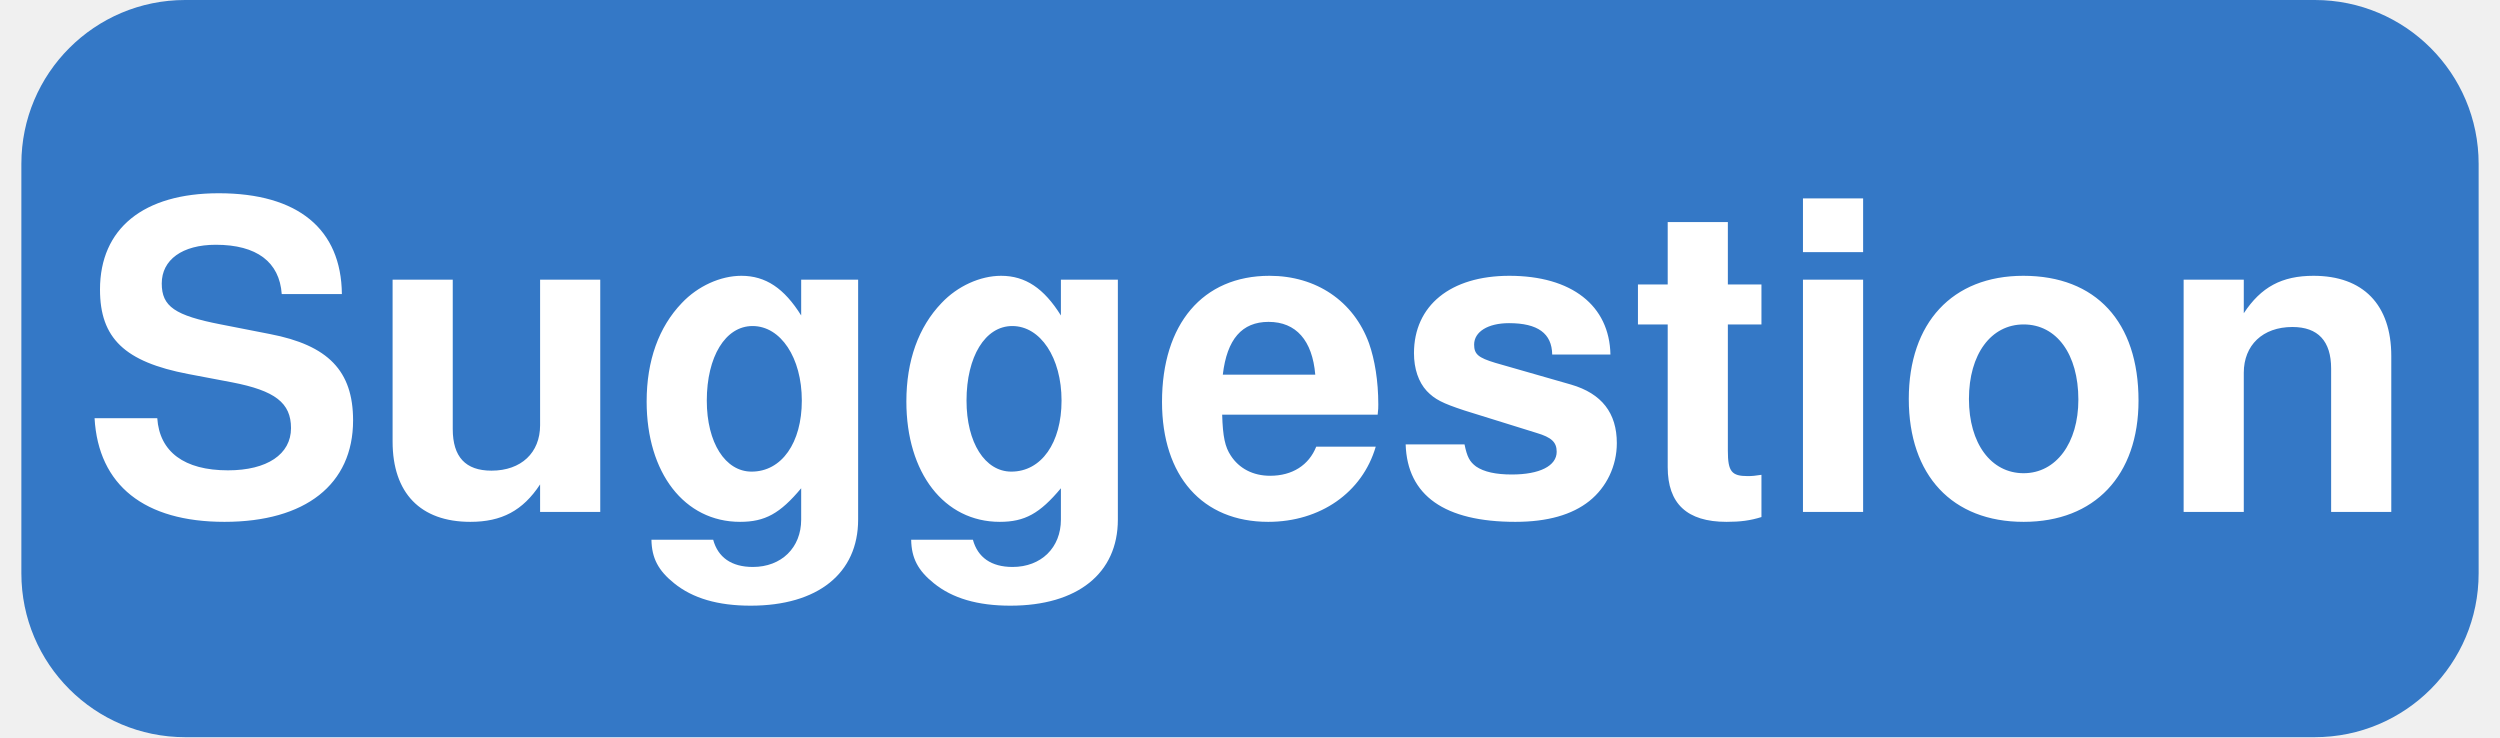
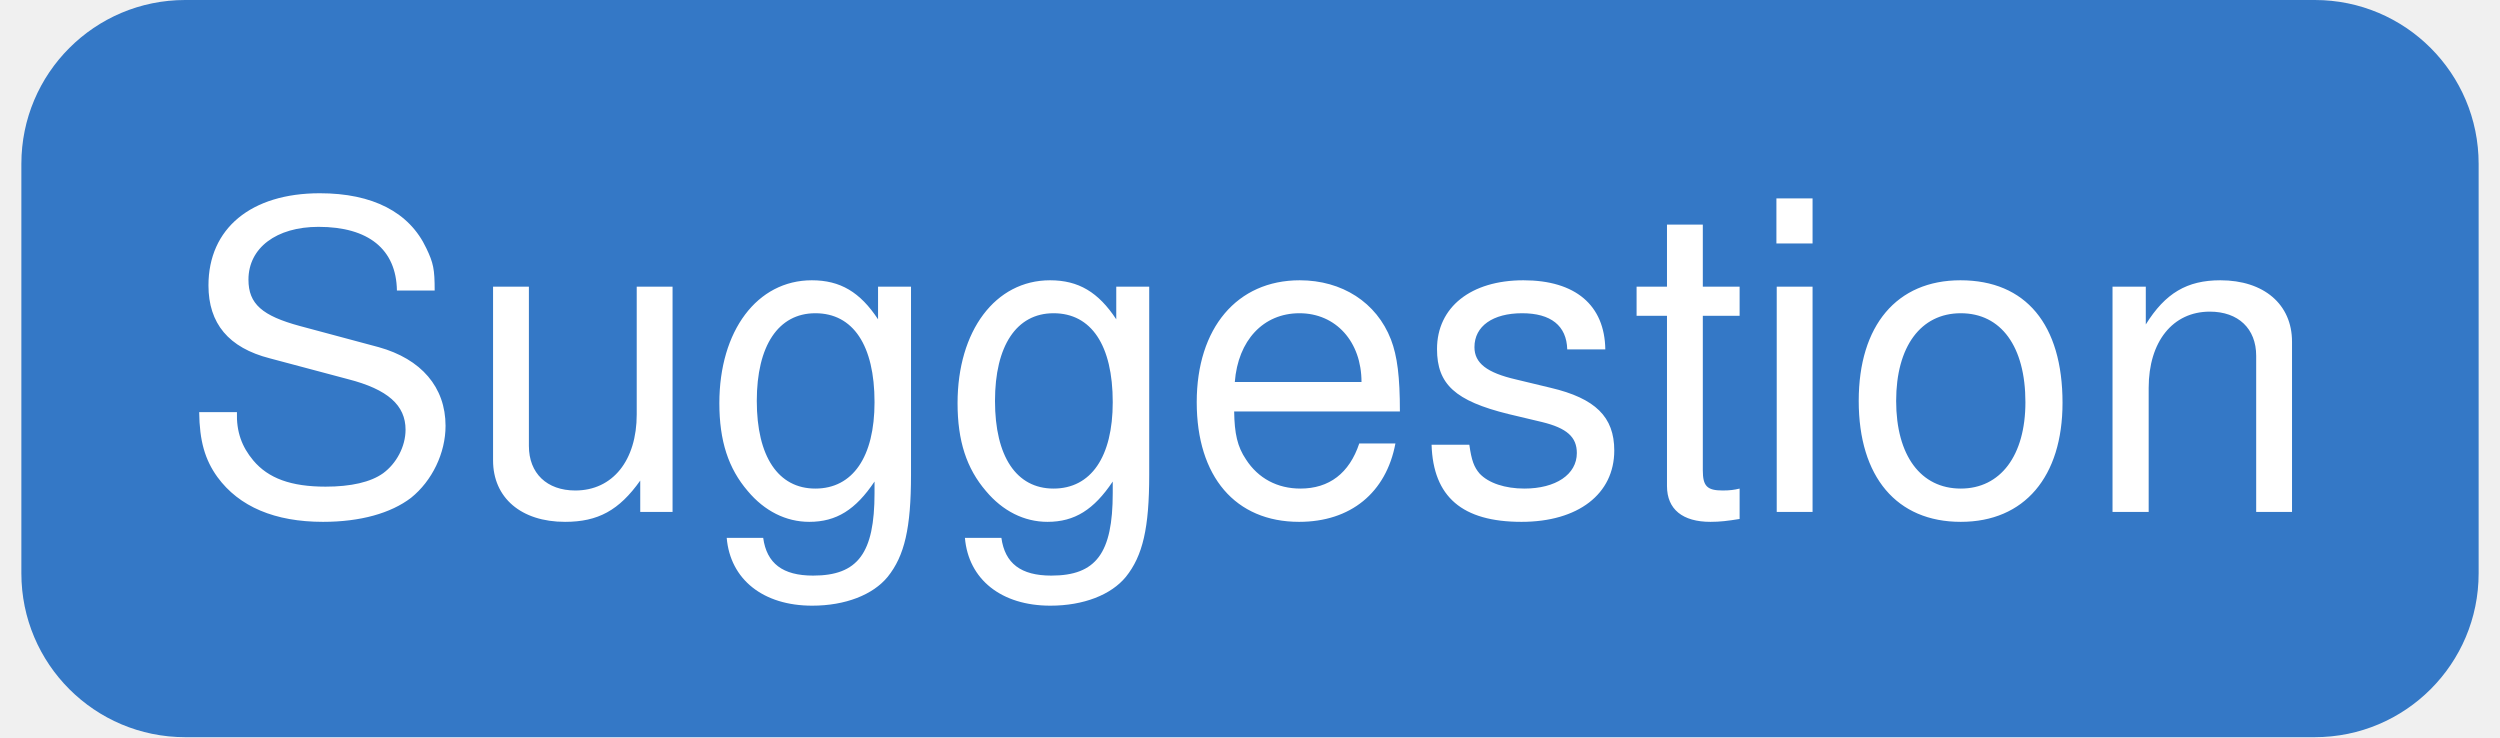
<svg xmlns="http://www.w3.org/2000/svg" width="78" height="23" viewBox="0 0 120 36">
  <rect width="120" height="36" rx="8" fill="#3478C6" />
-   <text x="60" y="25" font-family="'Helvetica Neue',Helvetica,Arial,sans-serif" font-size="21" font-weight="600" fill="white" text-anchor="middle">Suggestion</text>
+   <text x="60" y="25" font-family="'Helvetica Neue',Helvetica,Arial,sans-serif" font-size="21" font-weight="400" fill="white" text-anchor="middle">Suggestion</text>
</svg>
